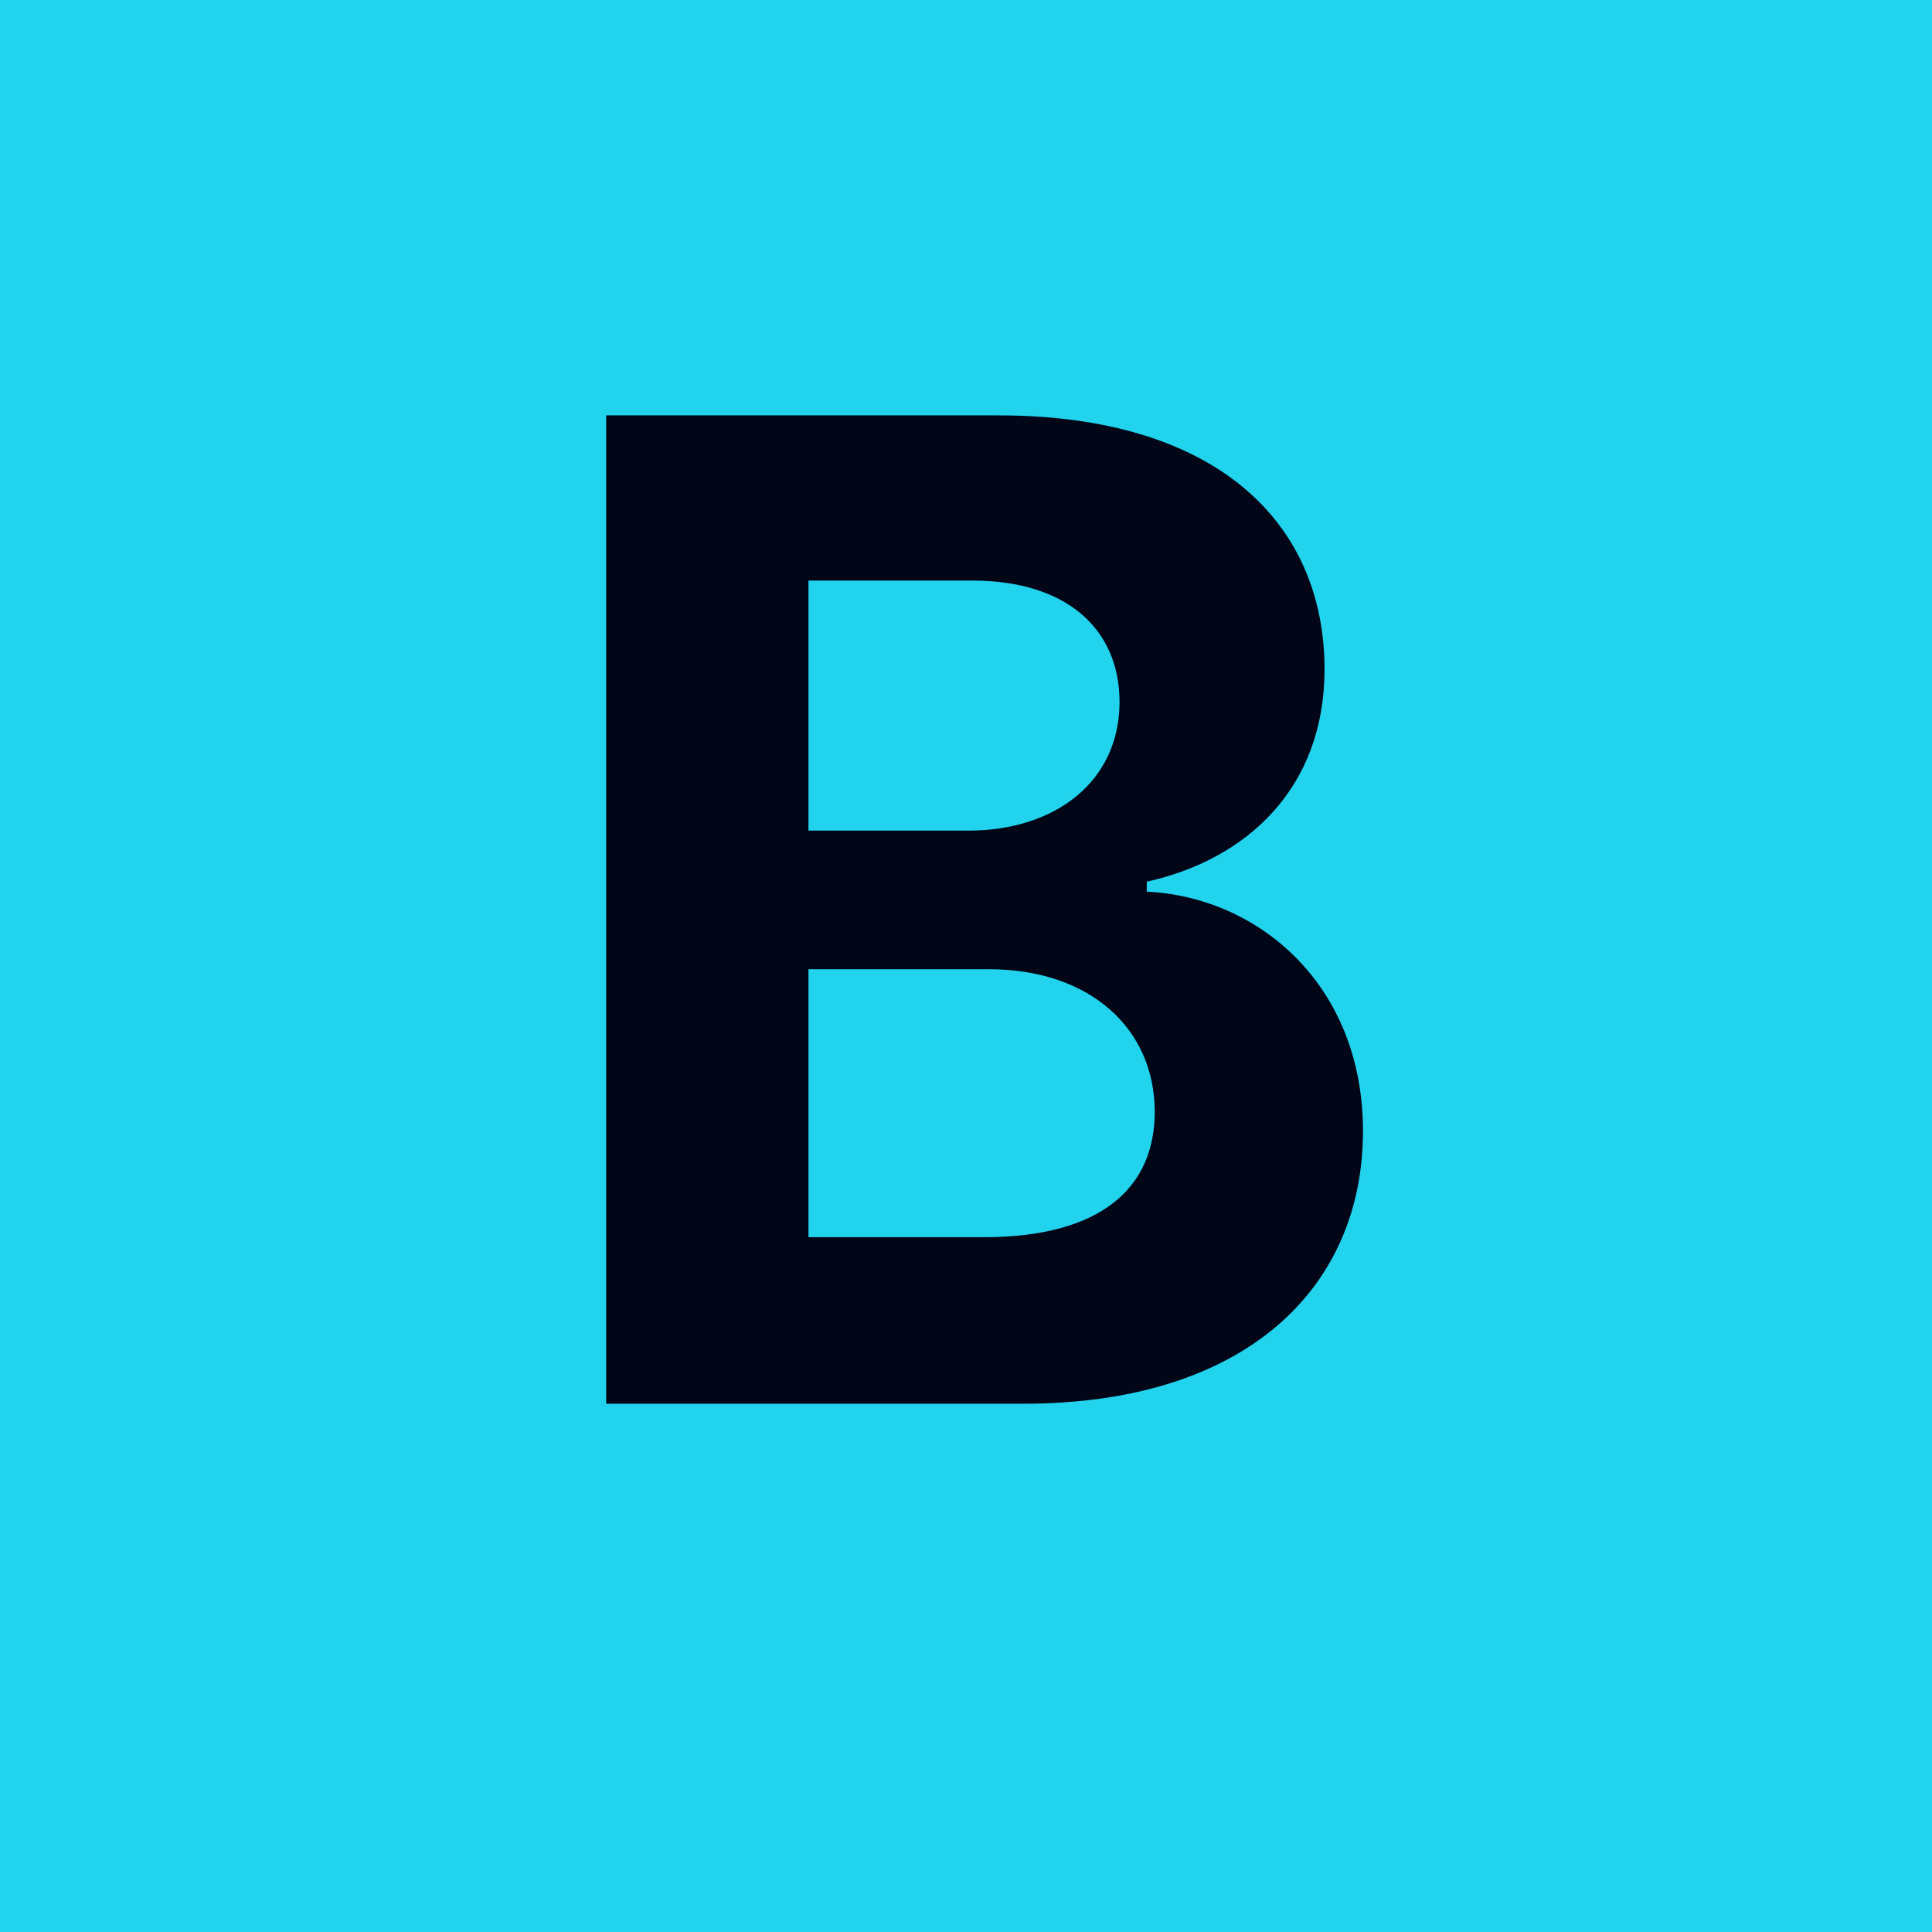
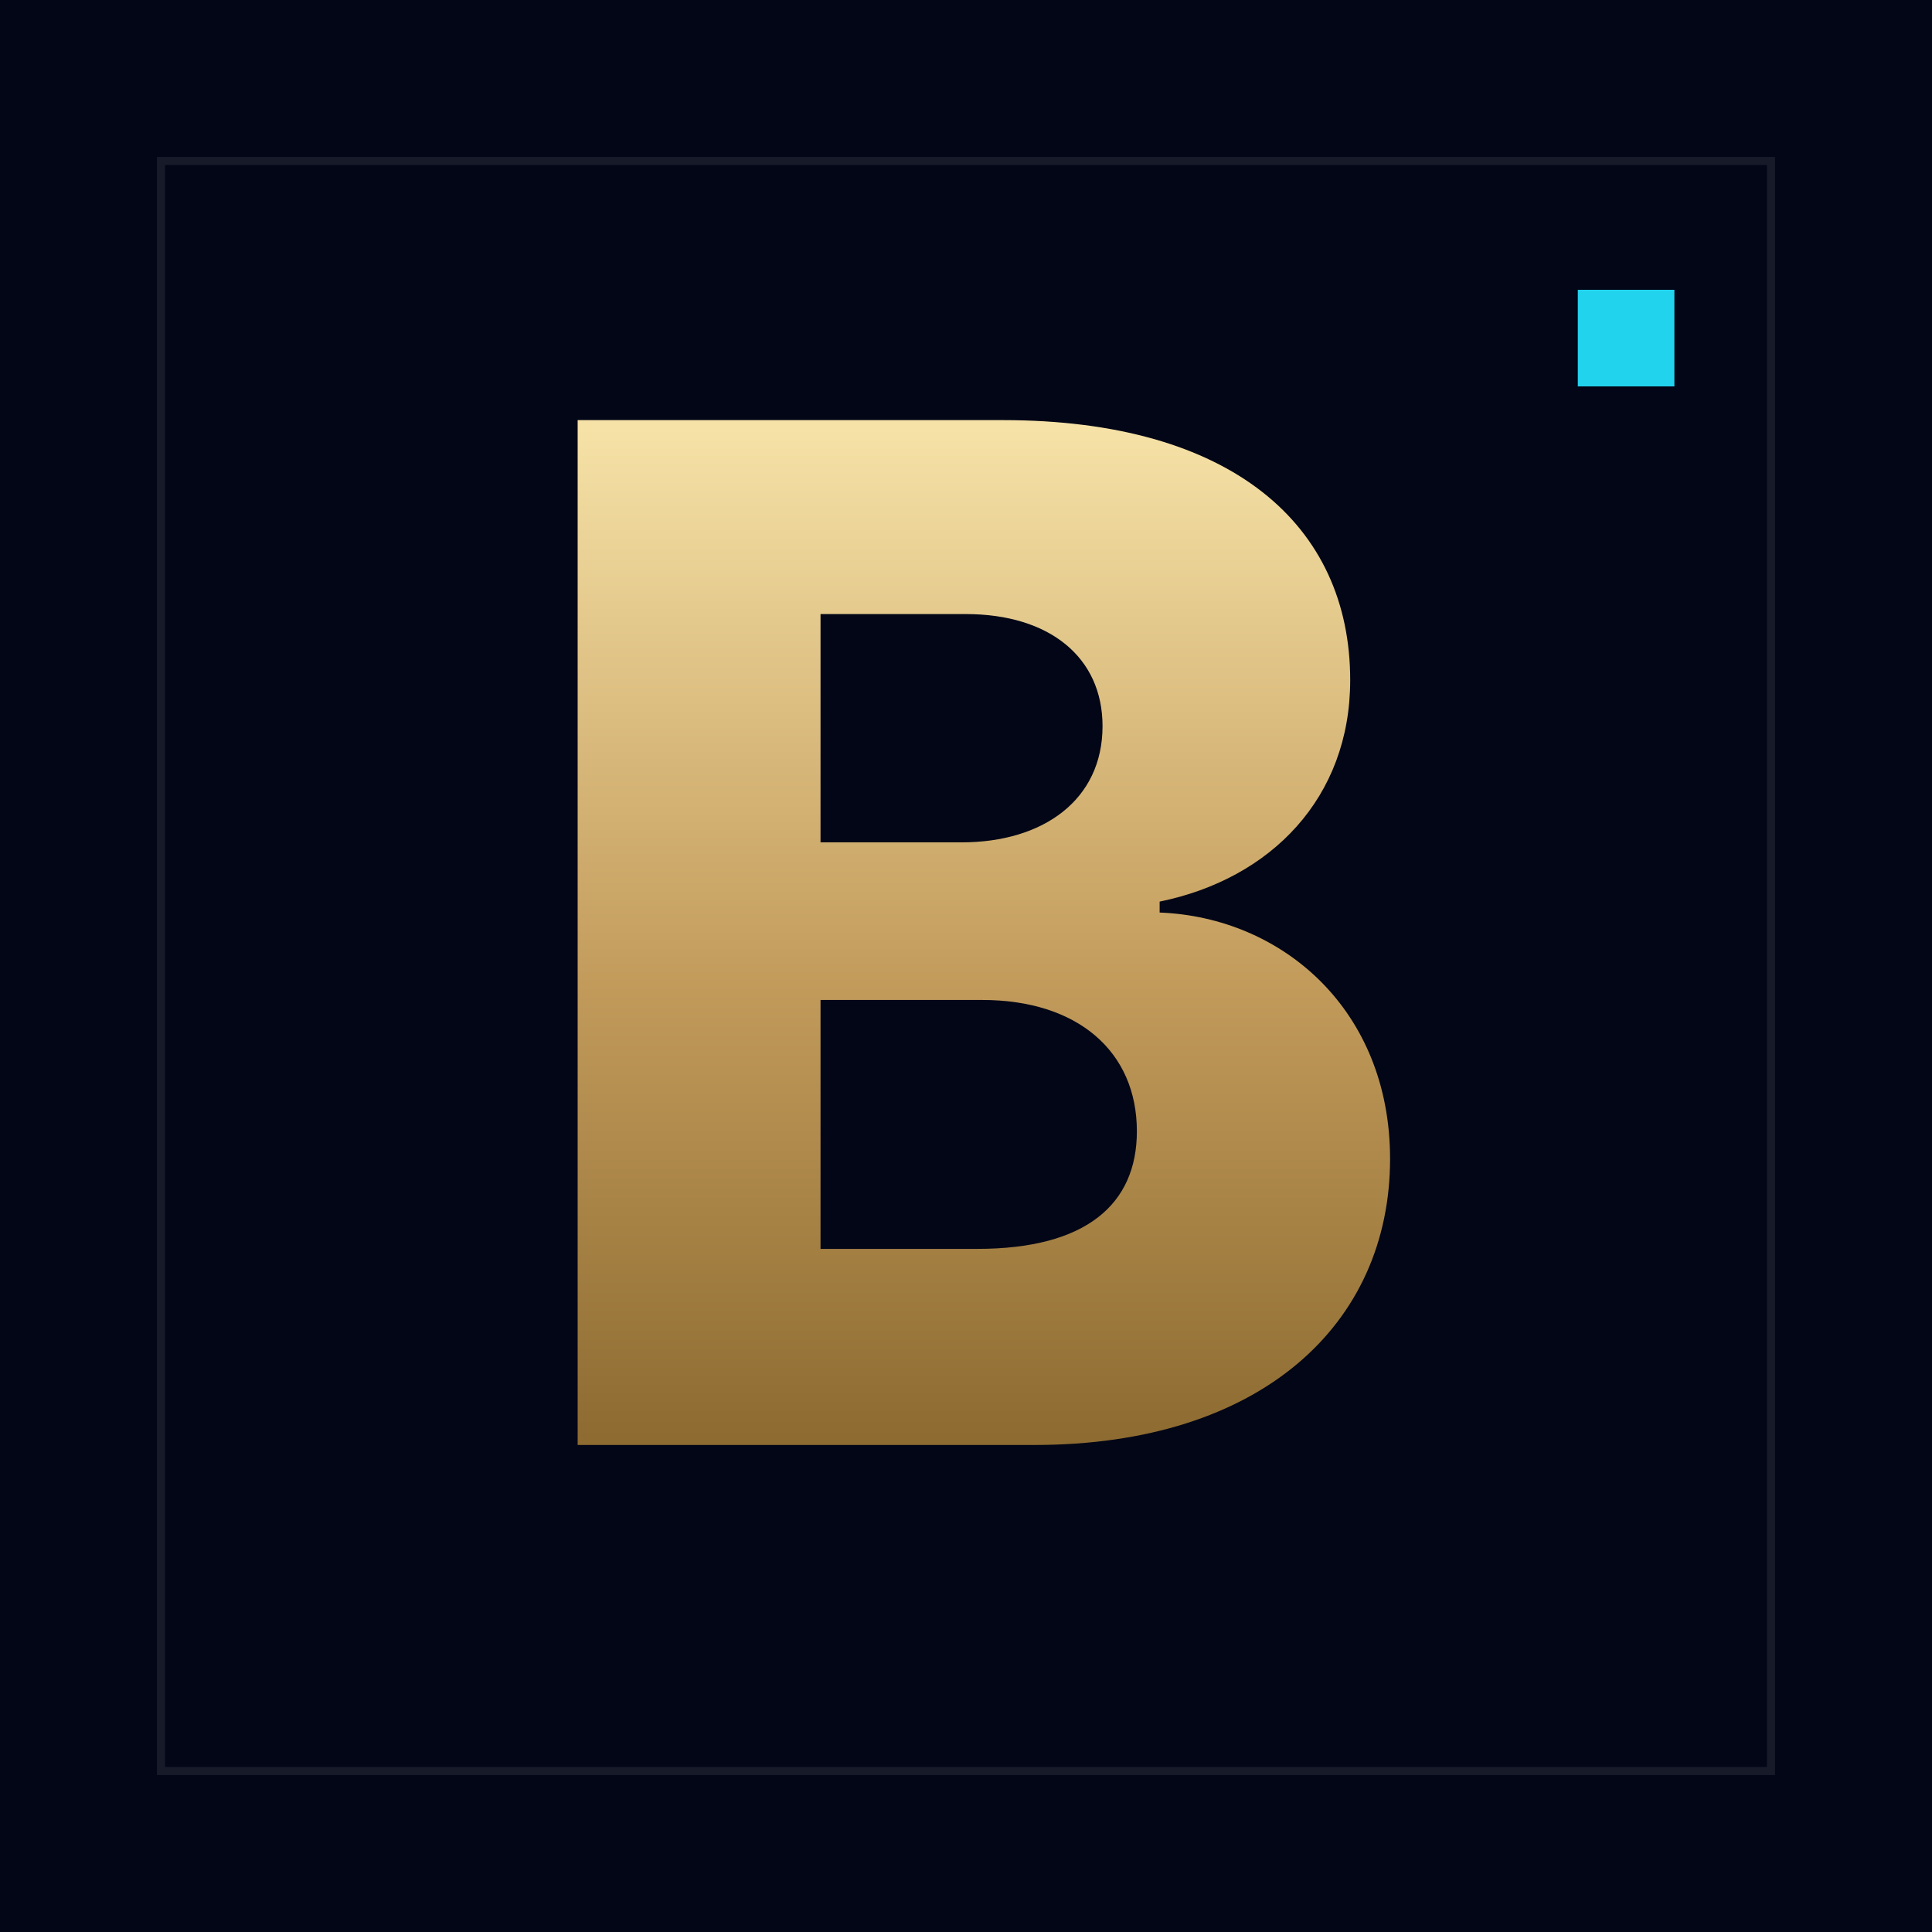
- <svg xmlns="http://www.w3.org/2000/svg" viewBox="0 0 512 512" width="512" height="512" role="img" aria-label="BAZventures">
-   <rect width="512" height="512" fill="#22D3EE" />
-   <text x="256" y="372" font-family="Inter, system-ui, -apple-system, Segoe UI, sans-serif" font-size="360" font-weight="700" fill="#020617" text-anchor="middle" letter-spacing="-12">B</text>
+ <svg xmlns="http://www.w3.org/2000/svg" viewBox="0 0 240 240">
+   <defs>
+     <linearGradient id="gold" x1="0" y1="0" x2="0" y2="1">
+       <stop offset="0" stop-color="#F7E3A8" />
+       <stop offset=".55" stop-color="#C29B5B" />
+       <stop offset="1" stop-color="#8C6A30" />
+     </linearGradient>
+   </defs>
+   <rect width="240" height="240" fill="#020617" />
+   <rect x="20" y="20" width="200" height="200" fill="none" stroke="rgba(255,255,255,.08)" />
+   <text x="120" y="179.5" text-anchor="middle" font-family="Inter,sans-serif" font-weight="800" font-size="175" fill="url(#gold)">B</text>
+   <rect x="196" y="36" width="12" height="12" fill="#22D3EE" />
</svg>
